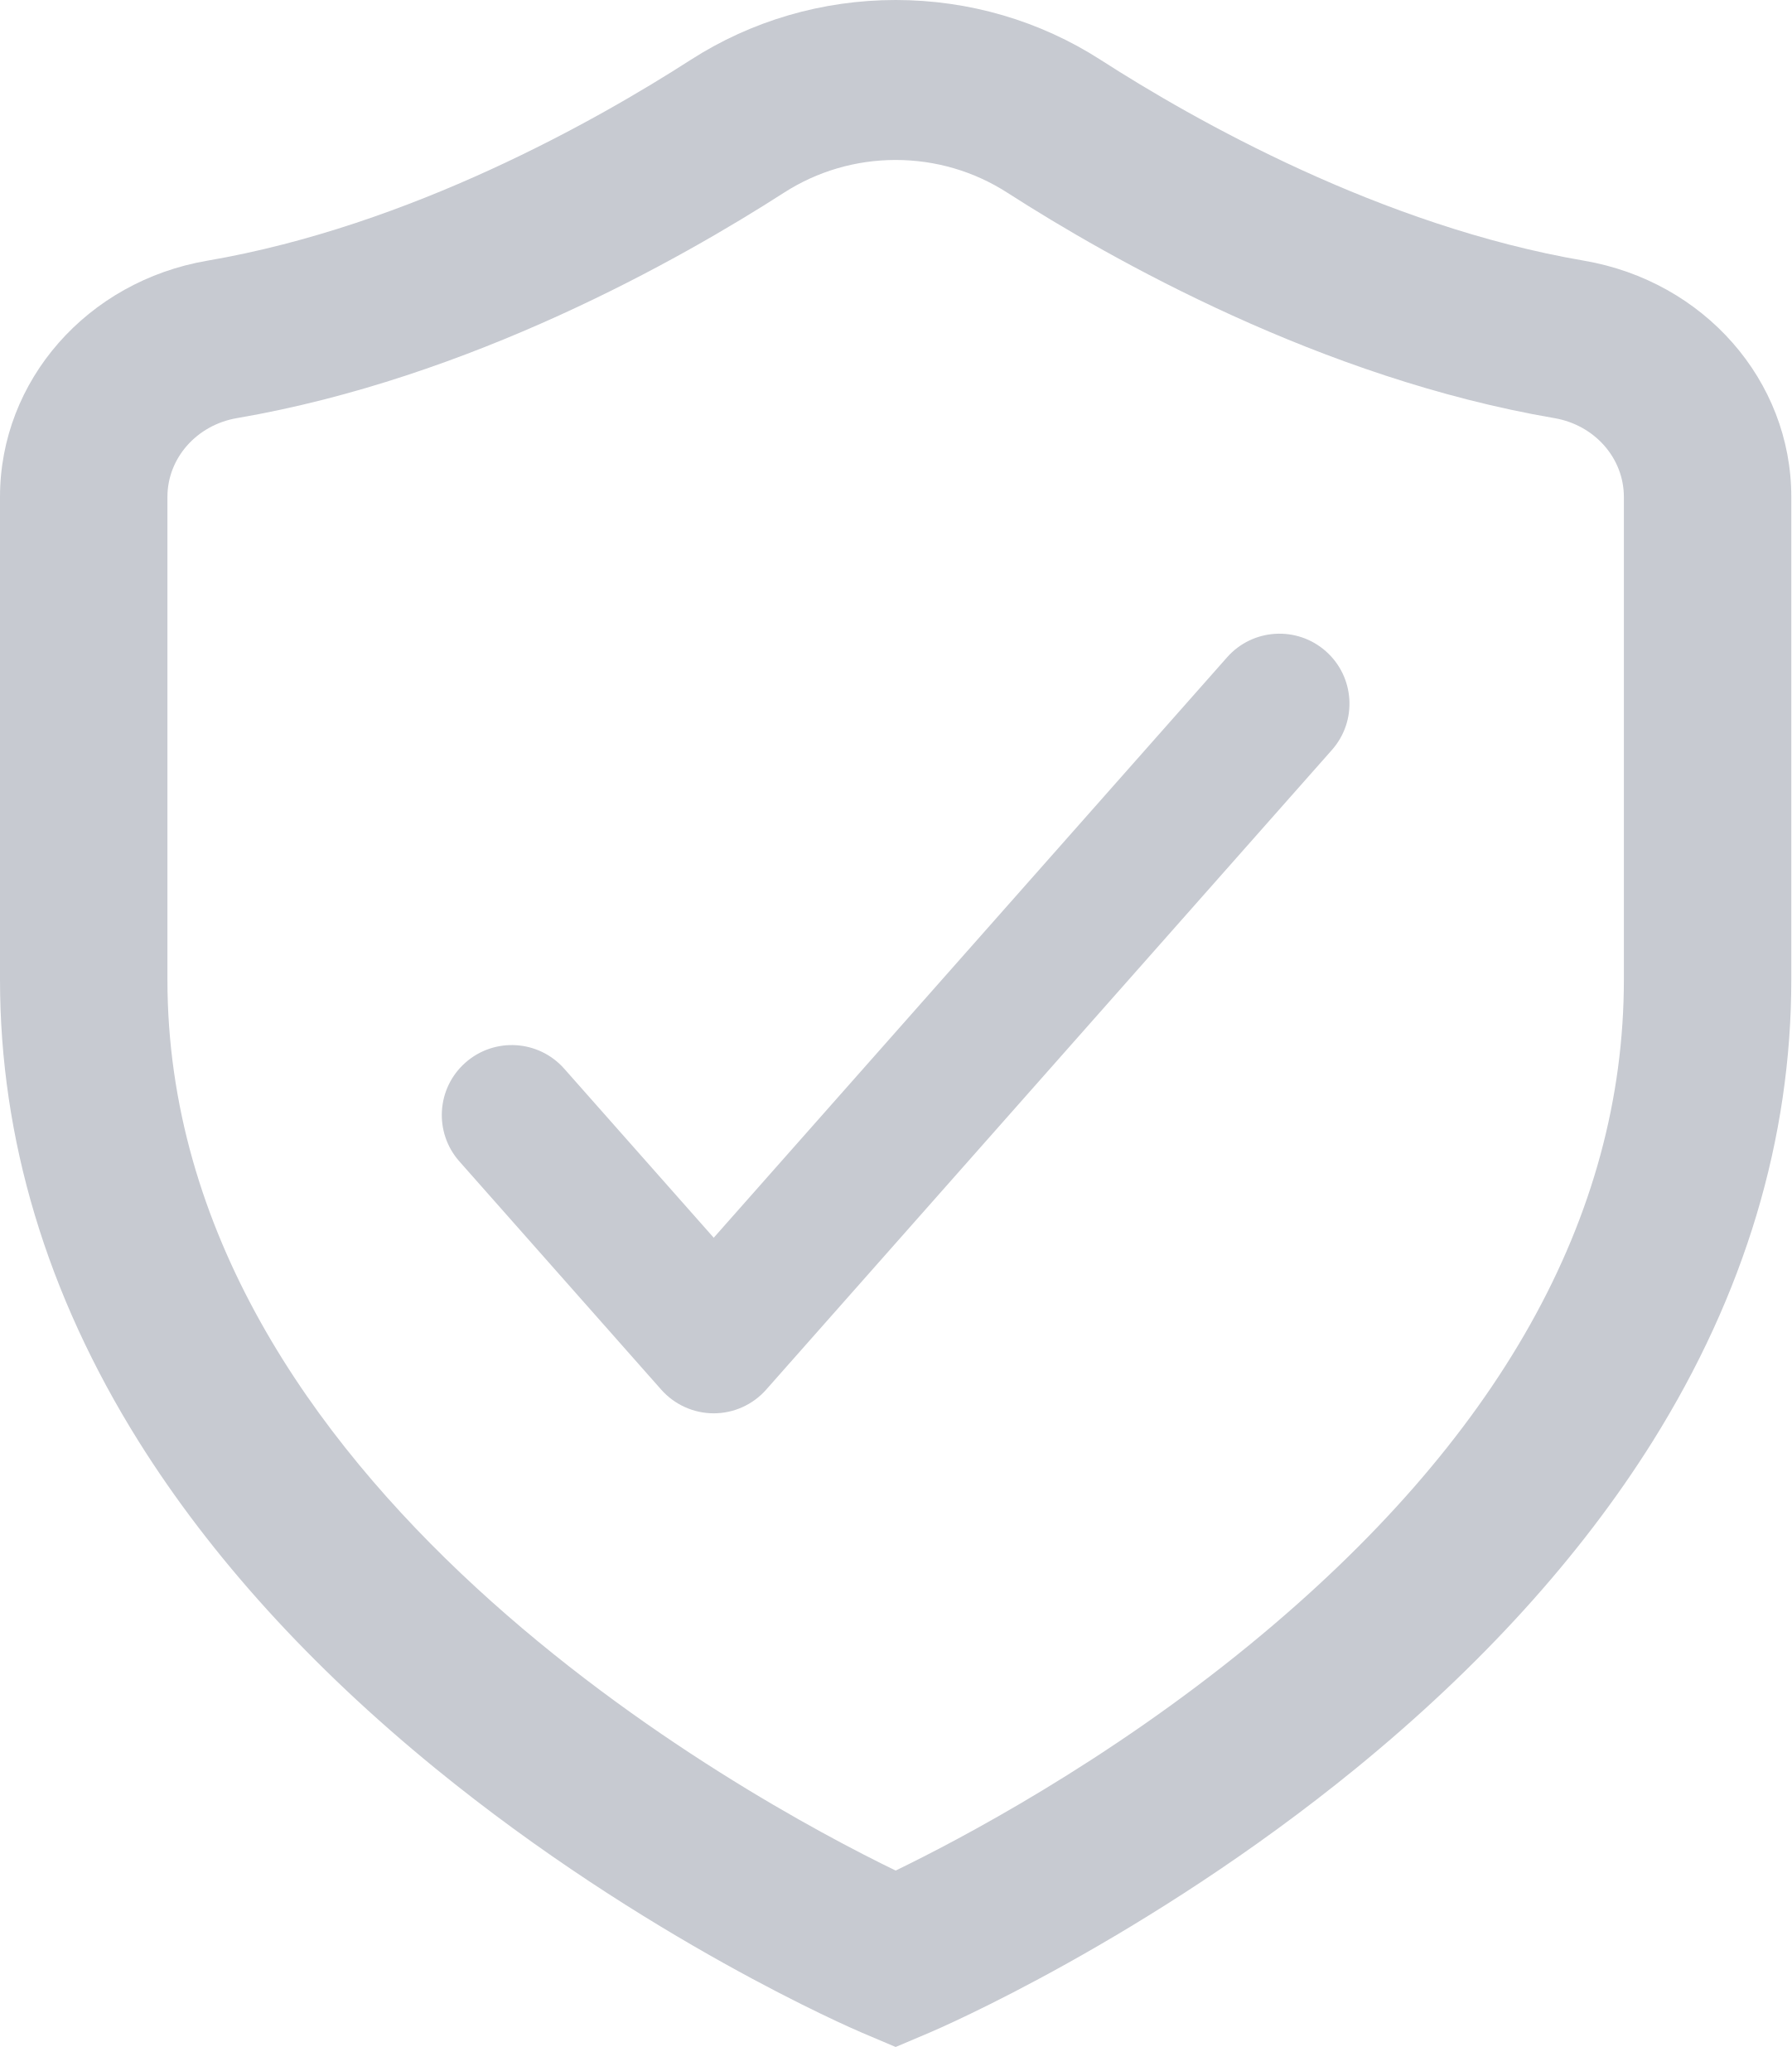
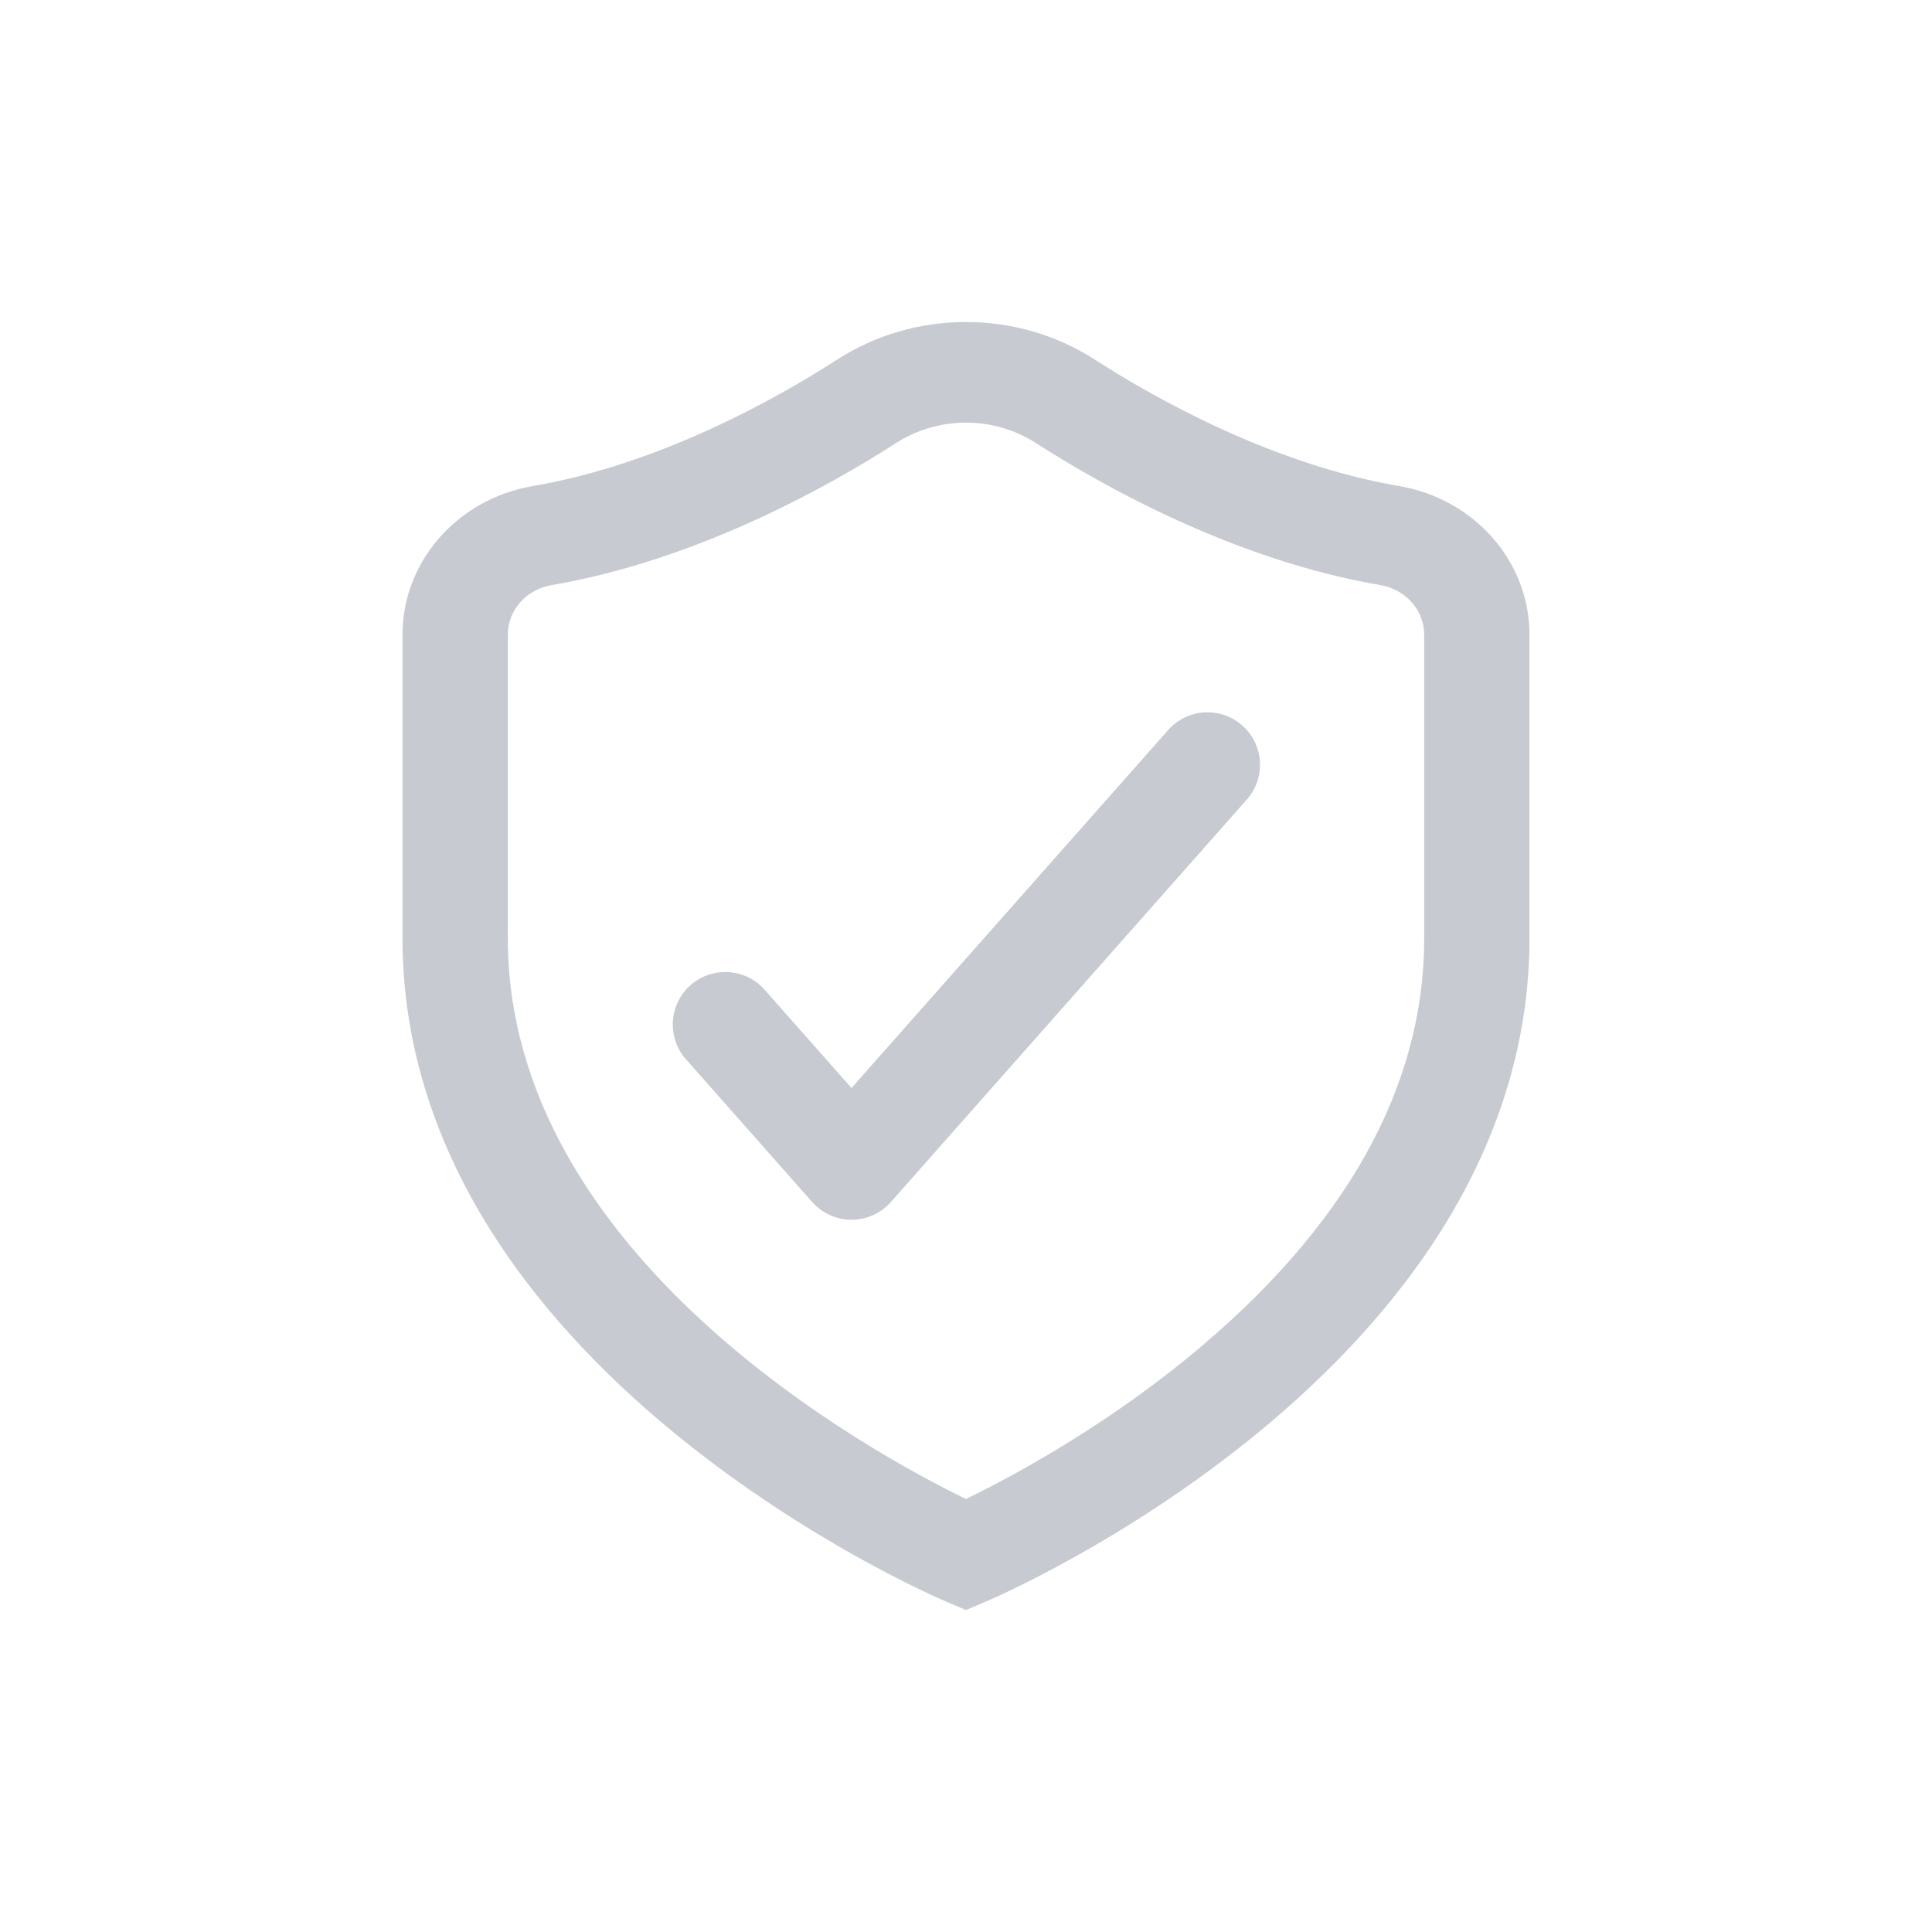
- <svg xmlns="http://www.w3.org/2000/svg" width="32" height="37" viewBox="0 0 32 37" fill="none">
-   <path fill-rule="evenodd" clip-rule="evenodd" d="M19.664 1.071C21.331 2.144 24.67 4.036 28.295 4.657C30.442 5.024 32 6.8 32 8.878V17.5C32 20.348 31.166 23.125 29.522 25.753C28.235 27.808 26.452 29.773 24.223 31.593C20.476 34.651 16.764 36.247 16.608 36.313L16 36.571L15.392 36.313C15.236 36.246 11.525 34.651 7.777 31.593C5.547 29.773 3.765 27.808 2.478 25.753C0.834 23.125 0 20.348 0 17.5V8.878C0 6.8 1.558 5.024 3.705 4.657C7.331 4.036 10.669 2.144 12.336 1.071C13.426 0.37 14.693 0 16 0C17.308 0 18.575 0.37 19.664 1.071ZM22.338 29.373C26.765 25.741 29.009 21.746 29.009 17.5V8.878C29.009 8.185 28.487 7.593 27.767 7.47C23.603 6.757 19.857 4.64 17.994 3.442C17.4 3.06 16.711 2.858 16 2.858C15.29 2.858 14.6 3.06 14.006 3.442C12.144 4.64 8.397 6.757 4.233 7.47C3.513 7.593 2.991 8.185 2.991 8.878V17.5C2.991 26.523 13.354 32.134 16 33.419C17.151 32.861 19.764 31.484 22.338 29.373ZM23.793 13.399C24.251 12.882 24.202 12.092 23.685 11.635C23.168 11.178 22.378 11.226 21.921 11.743L12.75 22.113L10.079 19.093C9.622 18.576 8.832 18.527 8.314 18.985C7.797 19.442 7.749 20.232 8.206 20.749L11.813 24.828C12.051 25.096 12.392 25.25 12.75 25.25C13.108 25.25 13.449 25.096 13.686 24.828L23.793 13.399Z" fill="#C7CAD1" />
+ <svg xmlns="http://www.w3.org/2000/svg" width="46" height="46" fill="none">
+   <path fill-rule="evenodd" clip-rule="evenodd" d="M26.072 8.565c1.398.9 4.198 2.486 7.237 3.007 1.8.308 3.108 1.797 3.107 3.54v7.23c0 2.388-.699 4.716-2.078 6.92-1.079 1.724-2.573 3.371-4.443 4.897-3.142 2.565-6.255 3.902-6.386 3.958l-.51.217-.51-.217c-.13-.056-3.242-1.393-6.385-3.958-1.87-1.526-3.364-3.173-4.443-4.897-1.379-2.204-2.078-4.532-2.078-6.92v-7.23c0-1.743 1.307-3.232 3.107-3.54 3.04-.52 5.84-2.107 7.237-3.007A5.666 5.666 0 0 1 23 7.667c1.096 0 2.159.31 3.072.898zm2.242 23.733c3.712-3.046 5.595-6.396 5.595-9.957v-7.23c0-.58-.438-1.077-1.042-1.18-3.492-.598-6.633-2.373-8.195-3.378a3.083 3.083 0 0 0-1.672-.49c-.596 0-1.174.17-1.672.49-1.562 1.005-4.703 2.78-8.195 3.378-.604.103-1.042.6-1.042 1.18v7.23c0 7.567 8.69 12.272 10.909 13.35.965-.47 3.156-1.623 5.314-3.393zm1.372-13.26a1.25 1.25 0 0 0-1.872-1.657l-7.54 8.524-2.088-2.361a1.25 1.25 0 0 0-1.872 1.656l3.024 3.42a1.25 1.25 0 0 0 1.873 0l8.475-9.583z" fill="#C7CAD1" />
</svg>
